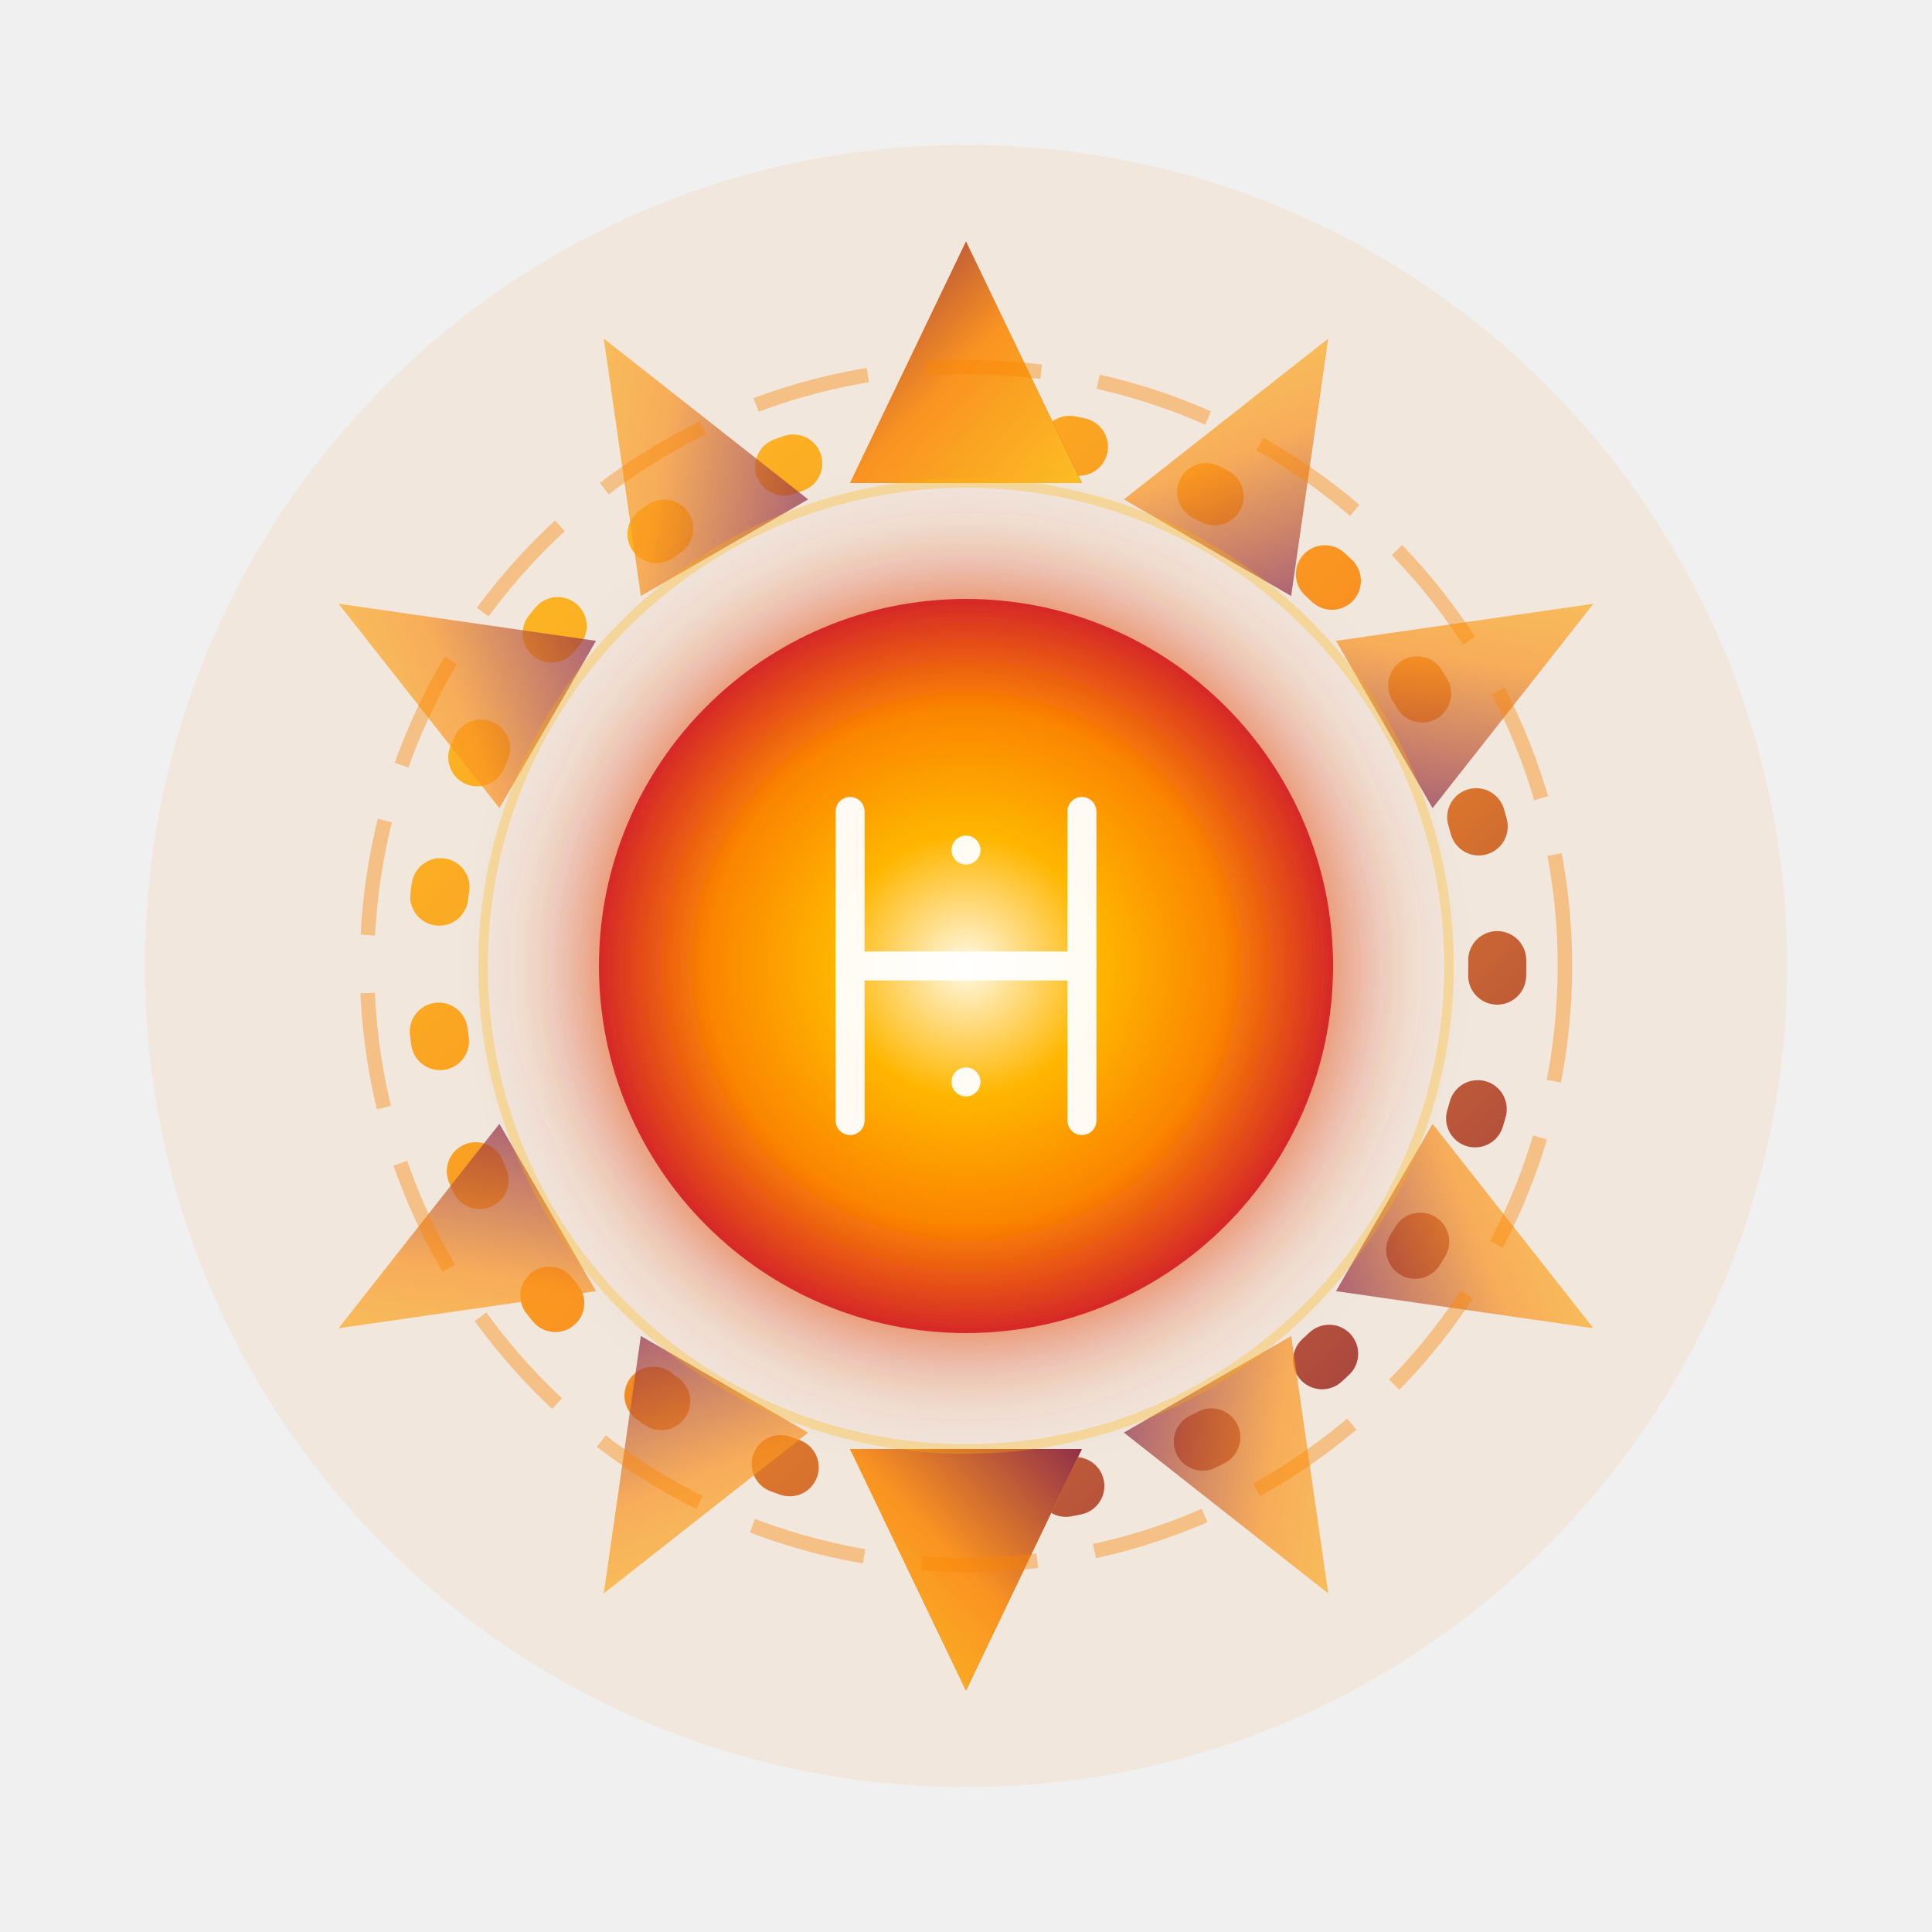
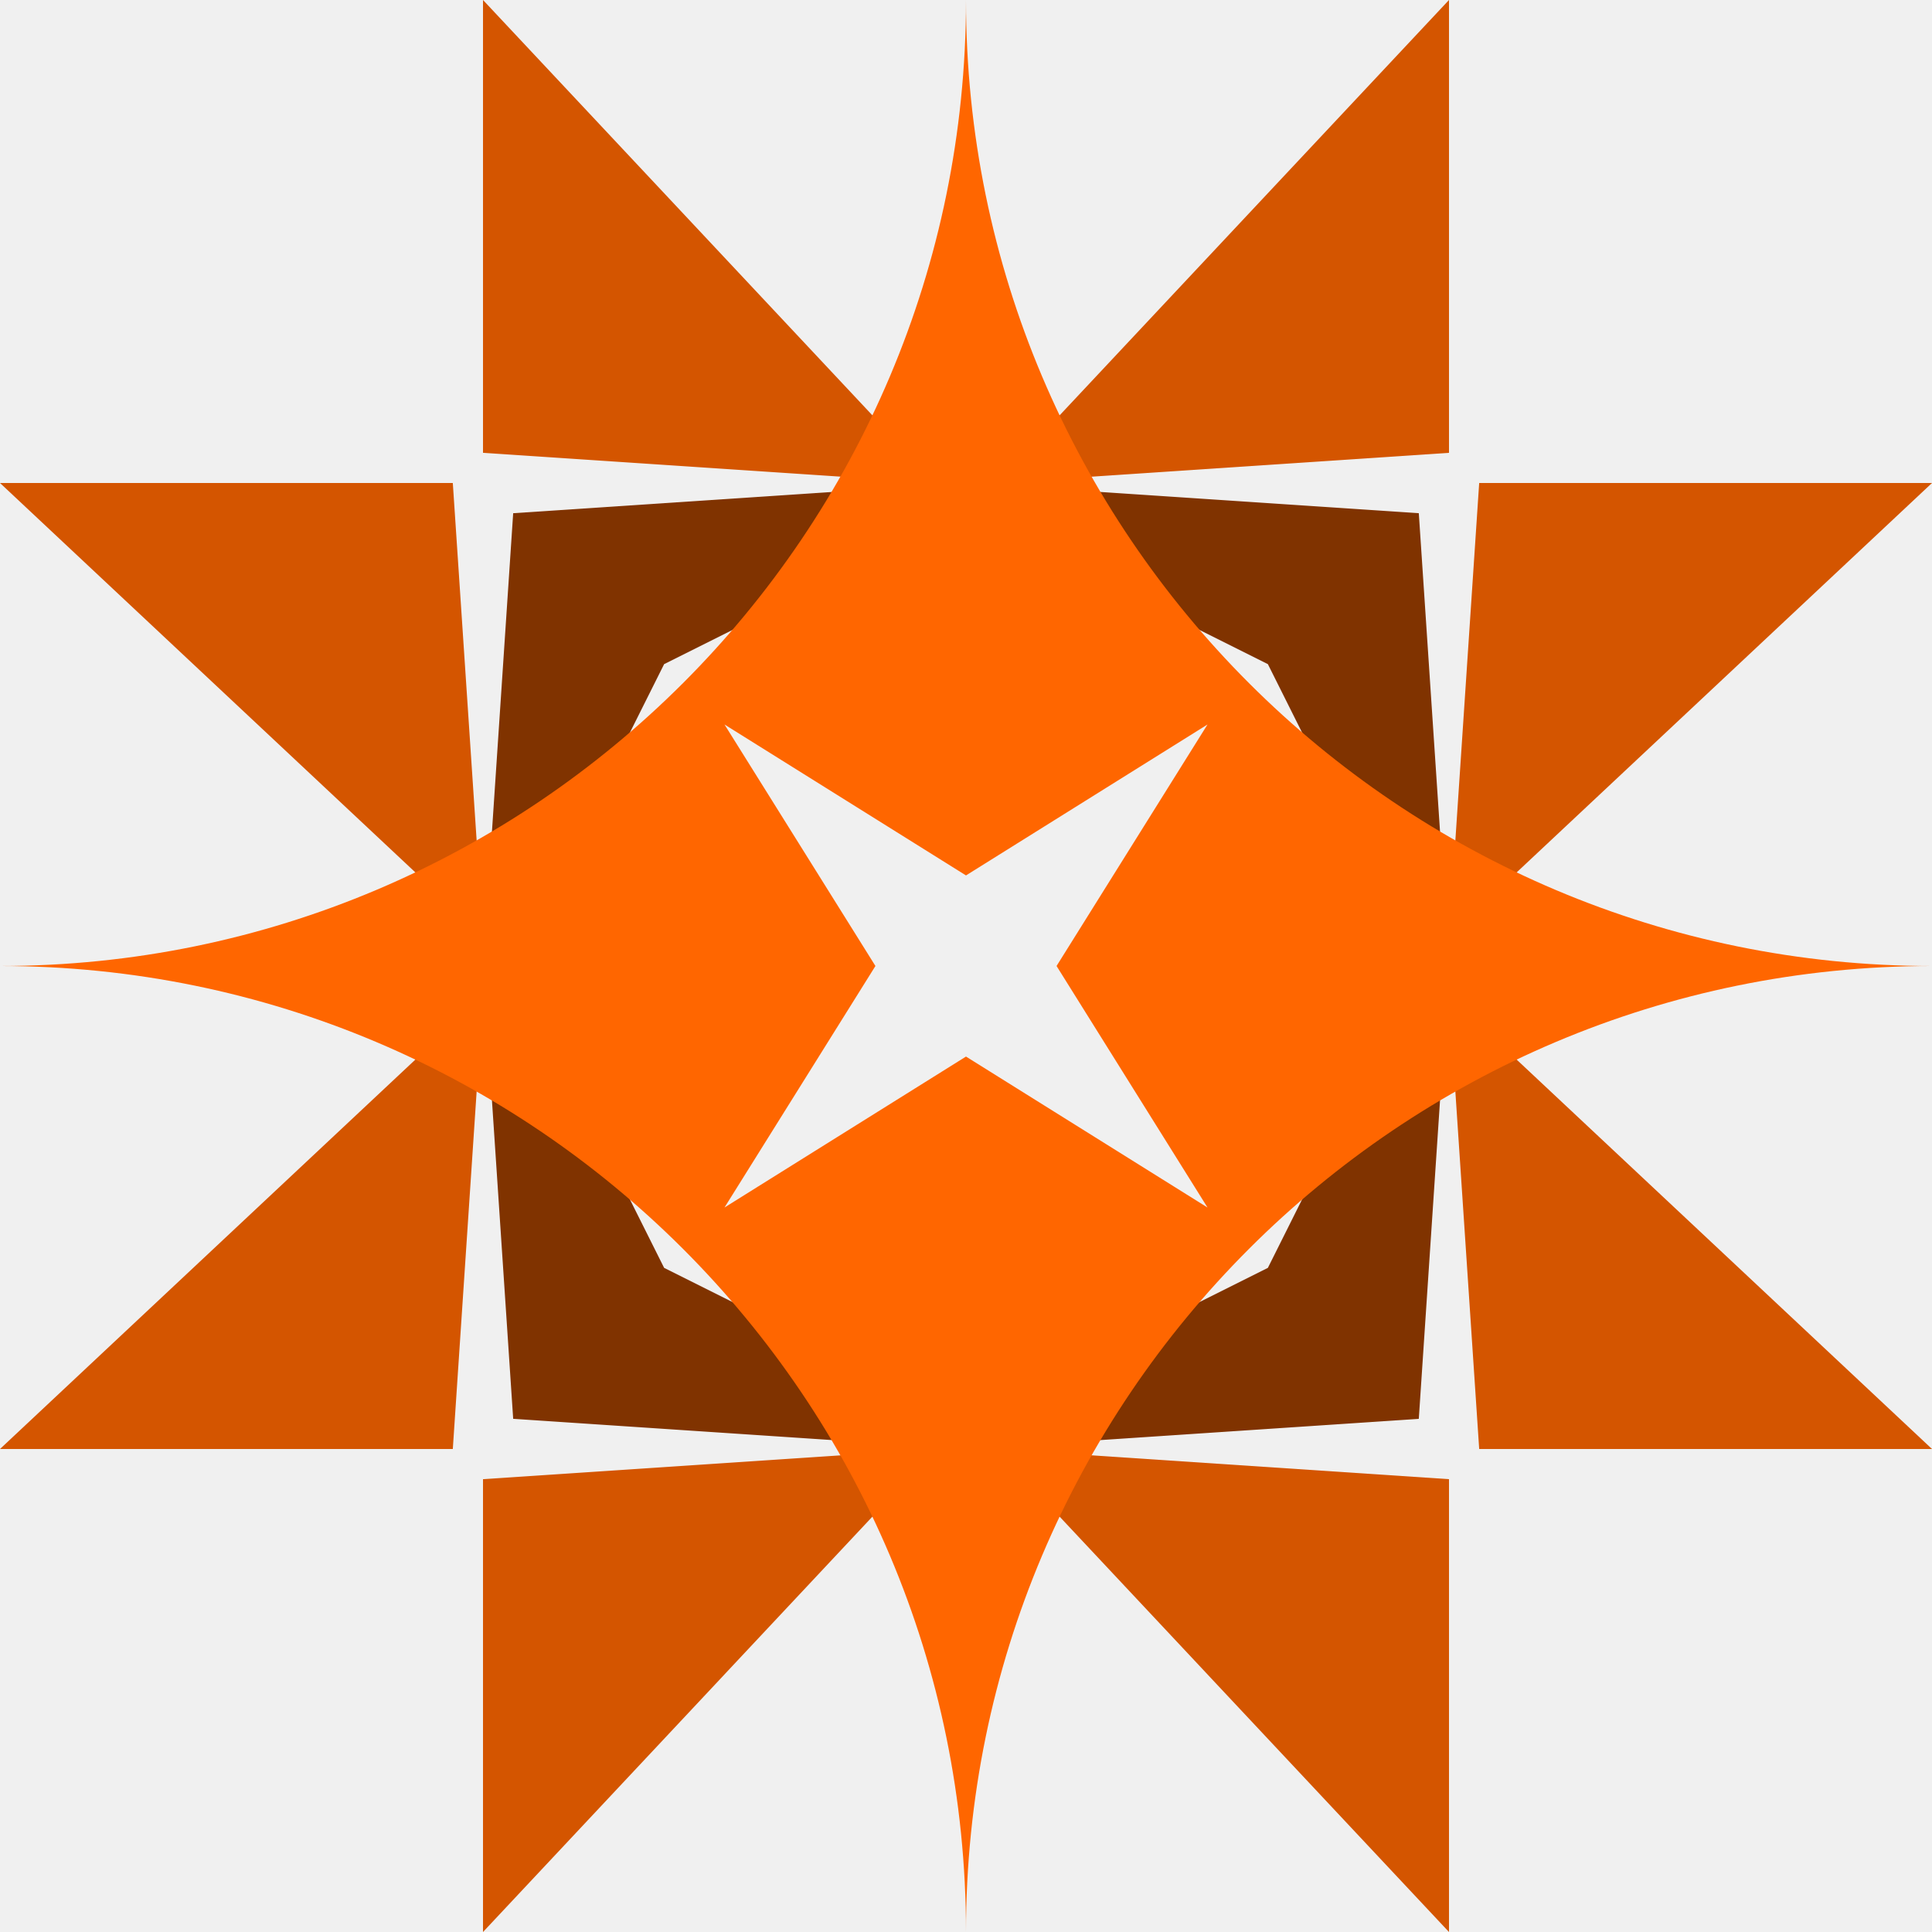
- <svg xmlns="http://www.w3.org/2000/svg" viewBox="0 0 200 200">
-   <defs>
-     <radialGradient id="helios-core" cx="50%" cy="50%" r="50%">
-       <stop offset="0%" stop-color="#fff9e6" />
-       <stop offset="35%" stop-color="#ffb703" />
-       <stop offset="70%" stop-color="#fb8500" />
-       <stop offset="100%" stop-color="#d62828" />
-     </radialGradient>
-     <linearGradient id="helios-ring" x1="0%" y1="0%" x2="100%" y2="100%">
-       <stop offset="0%" stop-color="#ffb703" />
-       <stop offset="50%" stop-color="#fb8500" />
-       <stop offset="100%" stop-color="#800f2f" />
-     </linearGradient>
-     <filter id="glow" x="-20%" y="-20%" width="140%" height="140%">
-       <feGaussianBlur stdDeviation="6" result="blur" />
-       <feComposite in="SourceGraphic" in2="blur" operator="over" />
-     </filter>
-   </defs>
-   <circle cx="100" cy="100" r="85" fill="#fb8500" opacity="0.08" />
-   <g transform="translate(100,100)" stroke="url(#helios-ring)" stroke-width="2.5" fill="none" opacity="0.85">
-     <circle cx="0" cy="0" r="55" stroke-dasharray="1 14" stroke-linecap="round" stroke-width="6" />
-     <path d="M 0,-75 L 12,-50 L -12,-50 Z" fill="url(#helios-ring)" stroke="none" />
-     <path d="M 0,75 L 12,50 L -12,50 Z" fill="url(#helios-ring)" stroke="none" transform="rotate(180)" />
-     <path d="M 75,0 L 50,12 L 50,-12 Z" fill="url(#helios-ring)" stroke="none" transform="rotate(90)" />
-     <path d="M -75,0 L -50,12 L -50,-12 Z" fill="url(#helios-ring)" stroke="none" transform="rotate(270)" />
-     <path d="M 0,-75 L 10,-50 L -10,-50 Z" fill="url(#helios-ring)" stroke="none" transform="rotate(30)" opacity="0.7" />
-     <path d="M 0,-75 L 10,-50 L -10,-50 Z" fill="url(#helios-ring)" stroke="none" transform="rotate(60)" opacity="0.7" />
-     <path d="M 0,-75 L 10,-50 L -10,-50 Z" fill="url(#helios-ring)" stroke="none" transform="rotate(120)" opacity="0.7" />
-     <path d="M 0,-75 L 10,-50 L -10,-50 Z" fill="url(#helios-ring)" stroke="none" transform="rotate(150)" opacity="0.7" />
-     <path d="M 0,-75 L 10,-50 L -10,-50 Z" fill="url(#helios-ring)" stroke="none" transform="rotate(210)" opacity="0.7" />
-     <path d="M 0,-75 L 10,-50 L -10,-50 Z" fill="url(#helios-ring)" stroke="none" transform="rotate(240)" opacity="0.7" />
-     <path d="M 0,-75 L 10,-50 L -10,-50 Z" fill="url(#helios-ring)" stroke="none" transform="rotate(300)" opacity="0.7" />
-     <path d="M 0,-75 L 10,-50 L -10,-50 Z" fill="url(#helios-ring)" stroke="none" transform="rotate(330)" opacity="0.7" />
-   </g>
-   <circle cx="100" cy="100" r="50" fill="none" stroke="#ffb703" stroke-width="1" opacity="0.3" />
-   <circle cx="100" cy="100" r="62" fill="none" stroke="#fb8500" stroke-width="1.5" stroke-dasharray="12 6" opacity="0.4" />
-   <circle cx="100" cy="100" r="38" fill="url(#helios-core)" filter="url(#glow)" />
-   <g transform="translate(100,100)" stroke="#fff" stroke-width="3" stroke-linecap="round" fill="none" opacity="0.95">
-     <path d="M -12,-16 L -12,16" />
-     <path d="M 12,-16 L 12,16" />
-     <path d="M -12,0 L 12,0" />
-     <circle cx="0" cy="-12" r="1.5" fill="#fff" stroke="none" />
-     <circle cx="0" cy="12" r="1.5" fill="#fff" stroke="none" />
+ <svg xmlns="http://www.w3.org/2000/svg" width="512" height="512" viewBox="0 0 135.467 135.467" version="1.1" id="svg1">
+   <defs id="defs1" />
+   <g id="layer1">
+     <path d="m 67.733,33.867 -31.75,2.117 -2.117,31.75 2.117,31.75 31.75,2.117 31.75,-2.117 2.117,-31.75 -2.117,-31.75 z m 0,2.117 L 88.9,46.567 99.483,67.733 88.9,88.9 67.733,99.483 46.567,88.9 35.983,67.733 46.567,46.567 Z" style="fill:#803300;stroke-width:0.265" id="path179" />
+     <path style="fill:#d45500;stroke-width:0.265" d="m 101.6,65.617 2.117,-31.75 h 31.75 z" id="path170" />
+     <path style="fill:#d45500;stroke-width:0.265" d="m 101.6,69.85 2.117,31.75 h 31.75 z" id="path171" />
+     <path style="fill:#d45500;stroke-width:0.265" d="M 33.867,65.617 31.75,33.867 H 9.7935691e-6 Z" id="path172" />
+     <path style="fill:#d45500;stroke-width:0.265" d="M 33.867,69.85 31.75,101.6 H 9.7935691e-6 Z" id="path173" />
+     <path style="fill:#d45500;stroke-width:0.265" d="m 69.85,101.6 31.75,2.117 v 31.75 z" id="path174" />
+     <path style="fill:#d45500;stroke-width:0.265" d="m 65.617,101.6 -31.75,2.117 v 31.75 z" id="path175" />
+     <path style="fill:#d45500;stroke-width:0.265" d="M 69.85,33.867 101.6,31.75 V 1.3967846e-6 Z" id="path176" />
+     <path style="fill:#d45500;stroke-width:0.265" d="M 65.617,33.867 33.867,31.75 V 1.3967846e-6 Z" id="path177" />
+     <path d="M 67.733,0.015 A 67.733,67.733 0 0 1 0,67.733 67.733,67.733 0 0 1 67.733,135.467 67.733,67.733 0 0 1 135.467,67.733 67.733,67.733 0 0 1 67.733,0.015 Z M 50.8,50.8 67.733,61.383 84.667,50.8 74.083,67.733 84.667,84.667 67.733,74.083 50.8,84.667 61.383,67.733 Z" style="fill:#ff6600;stroke-width:0.265" id="path192" />
  </g>
</svg>
